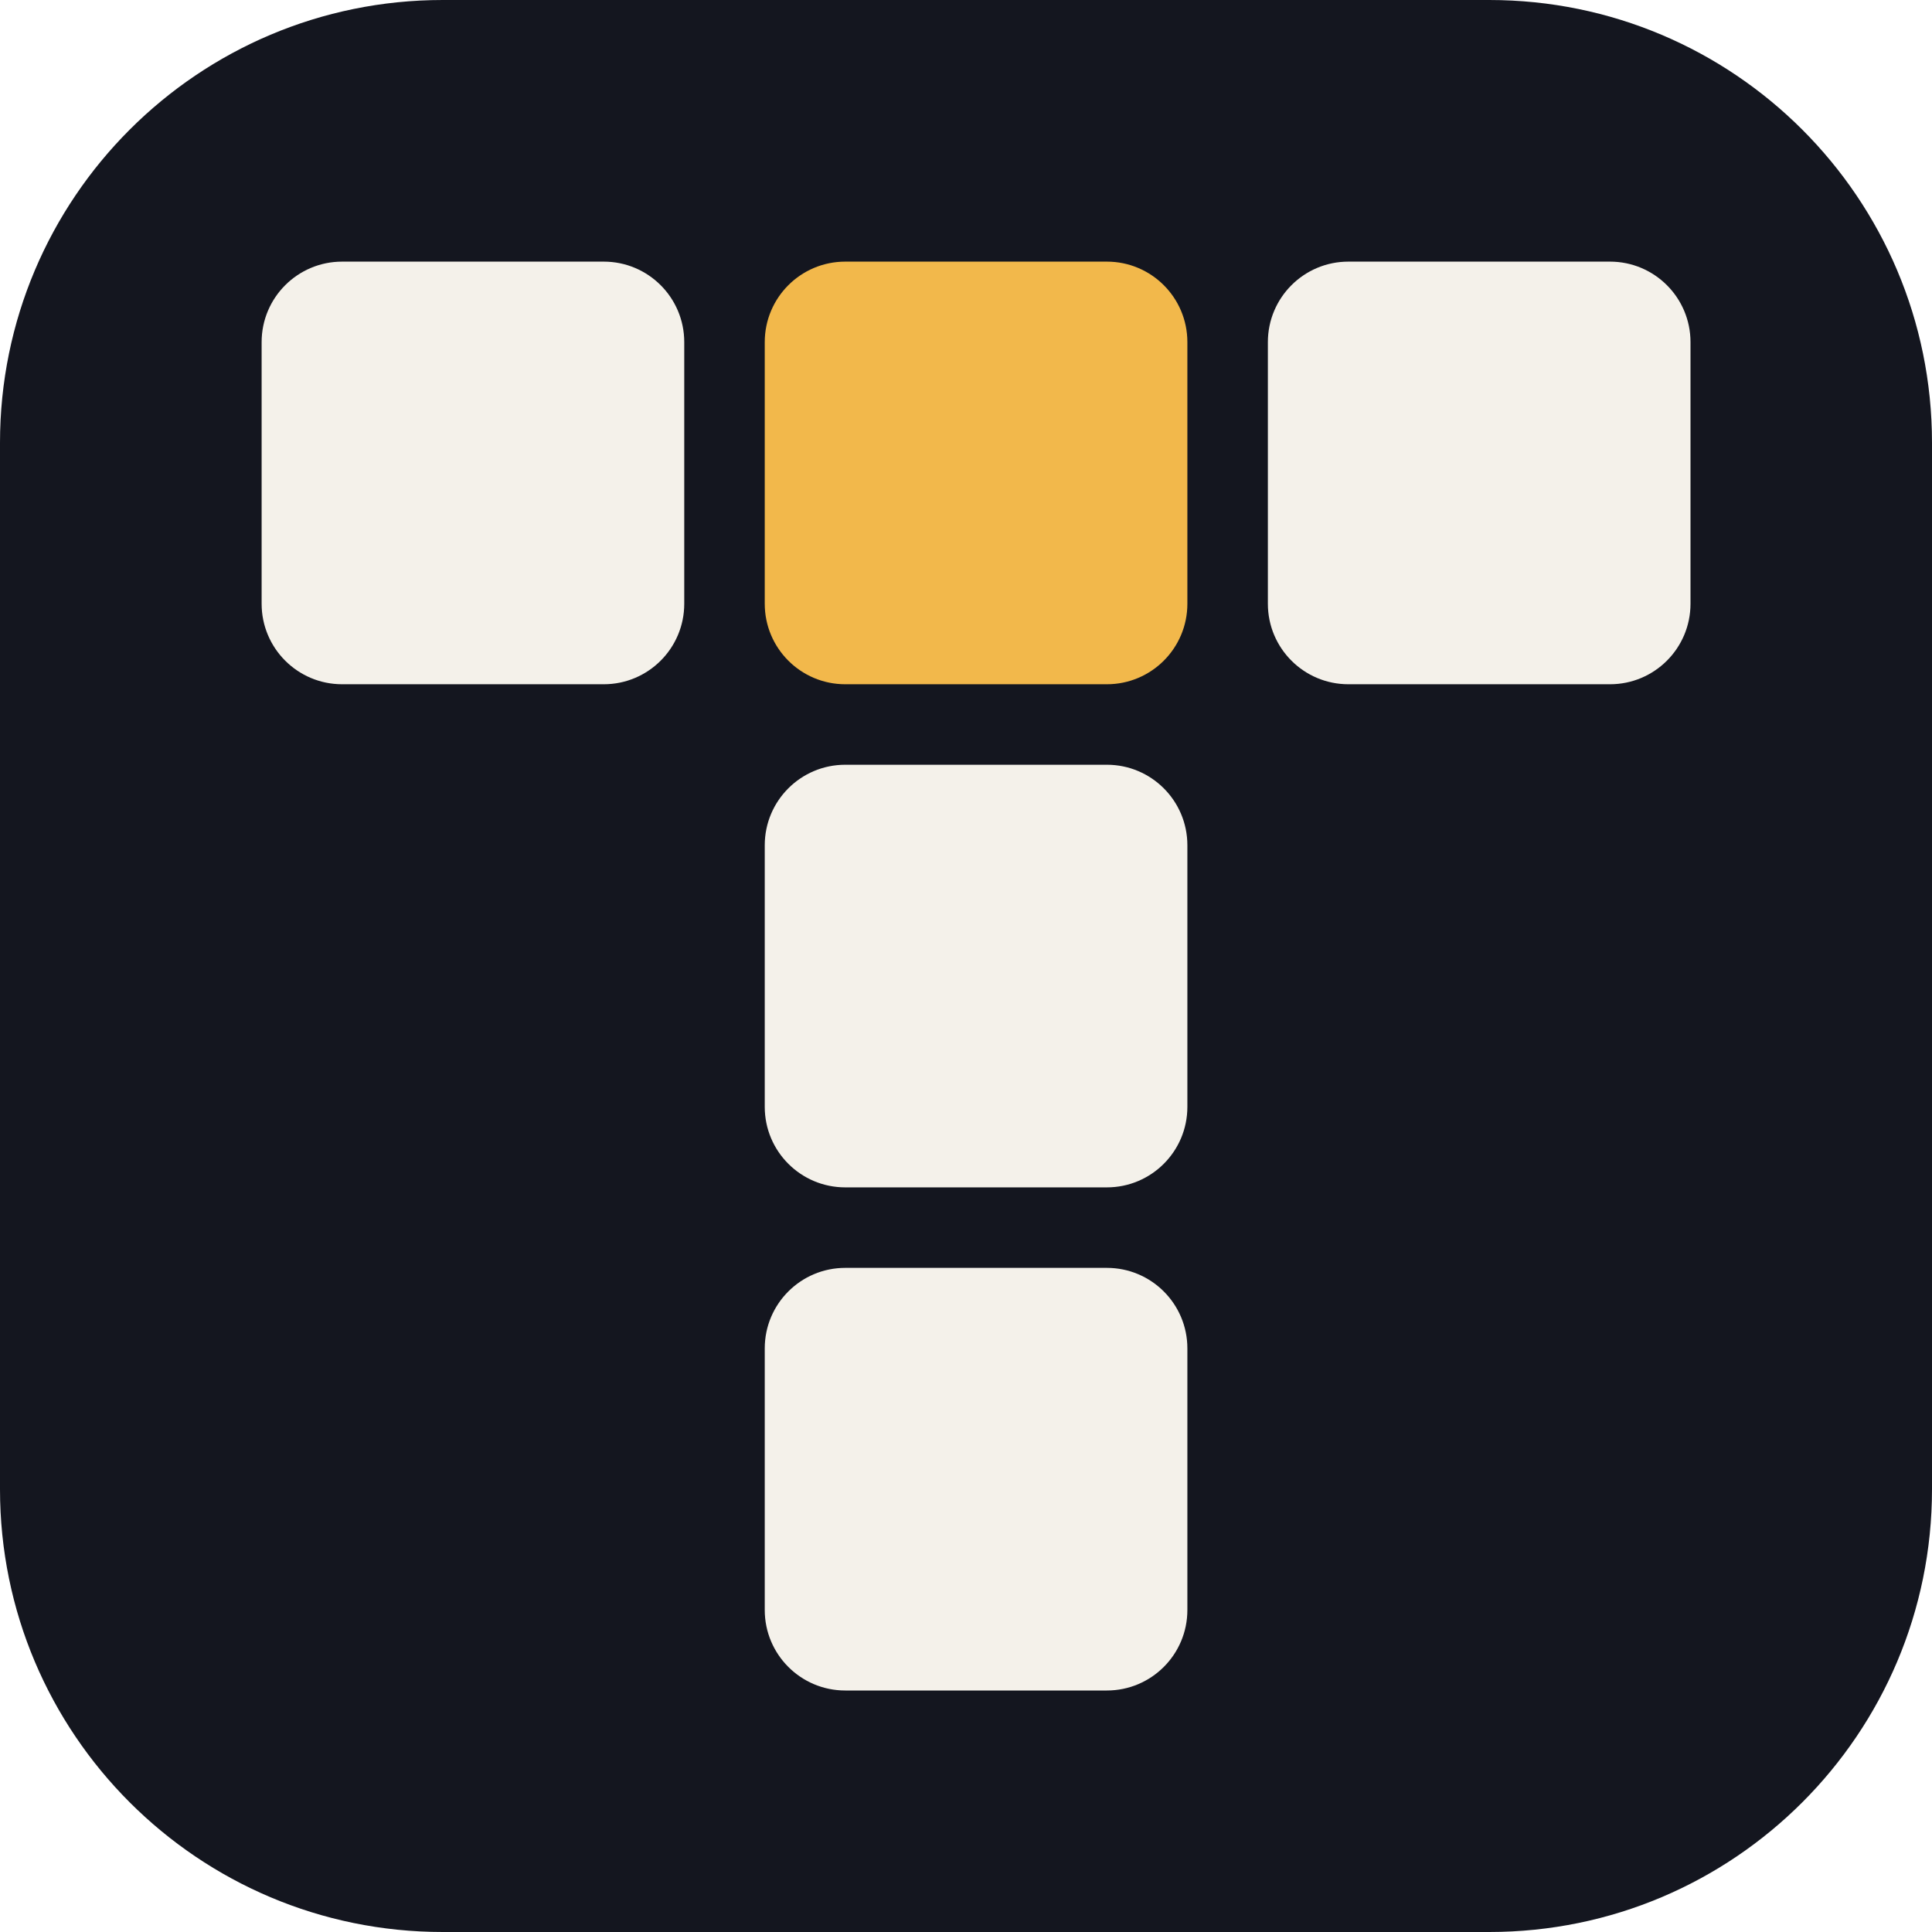
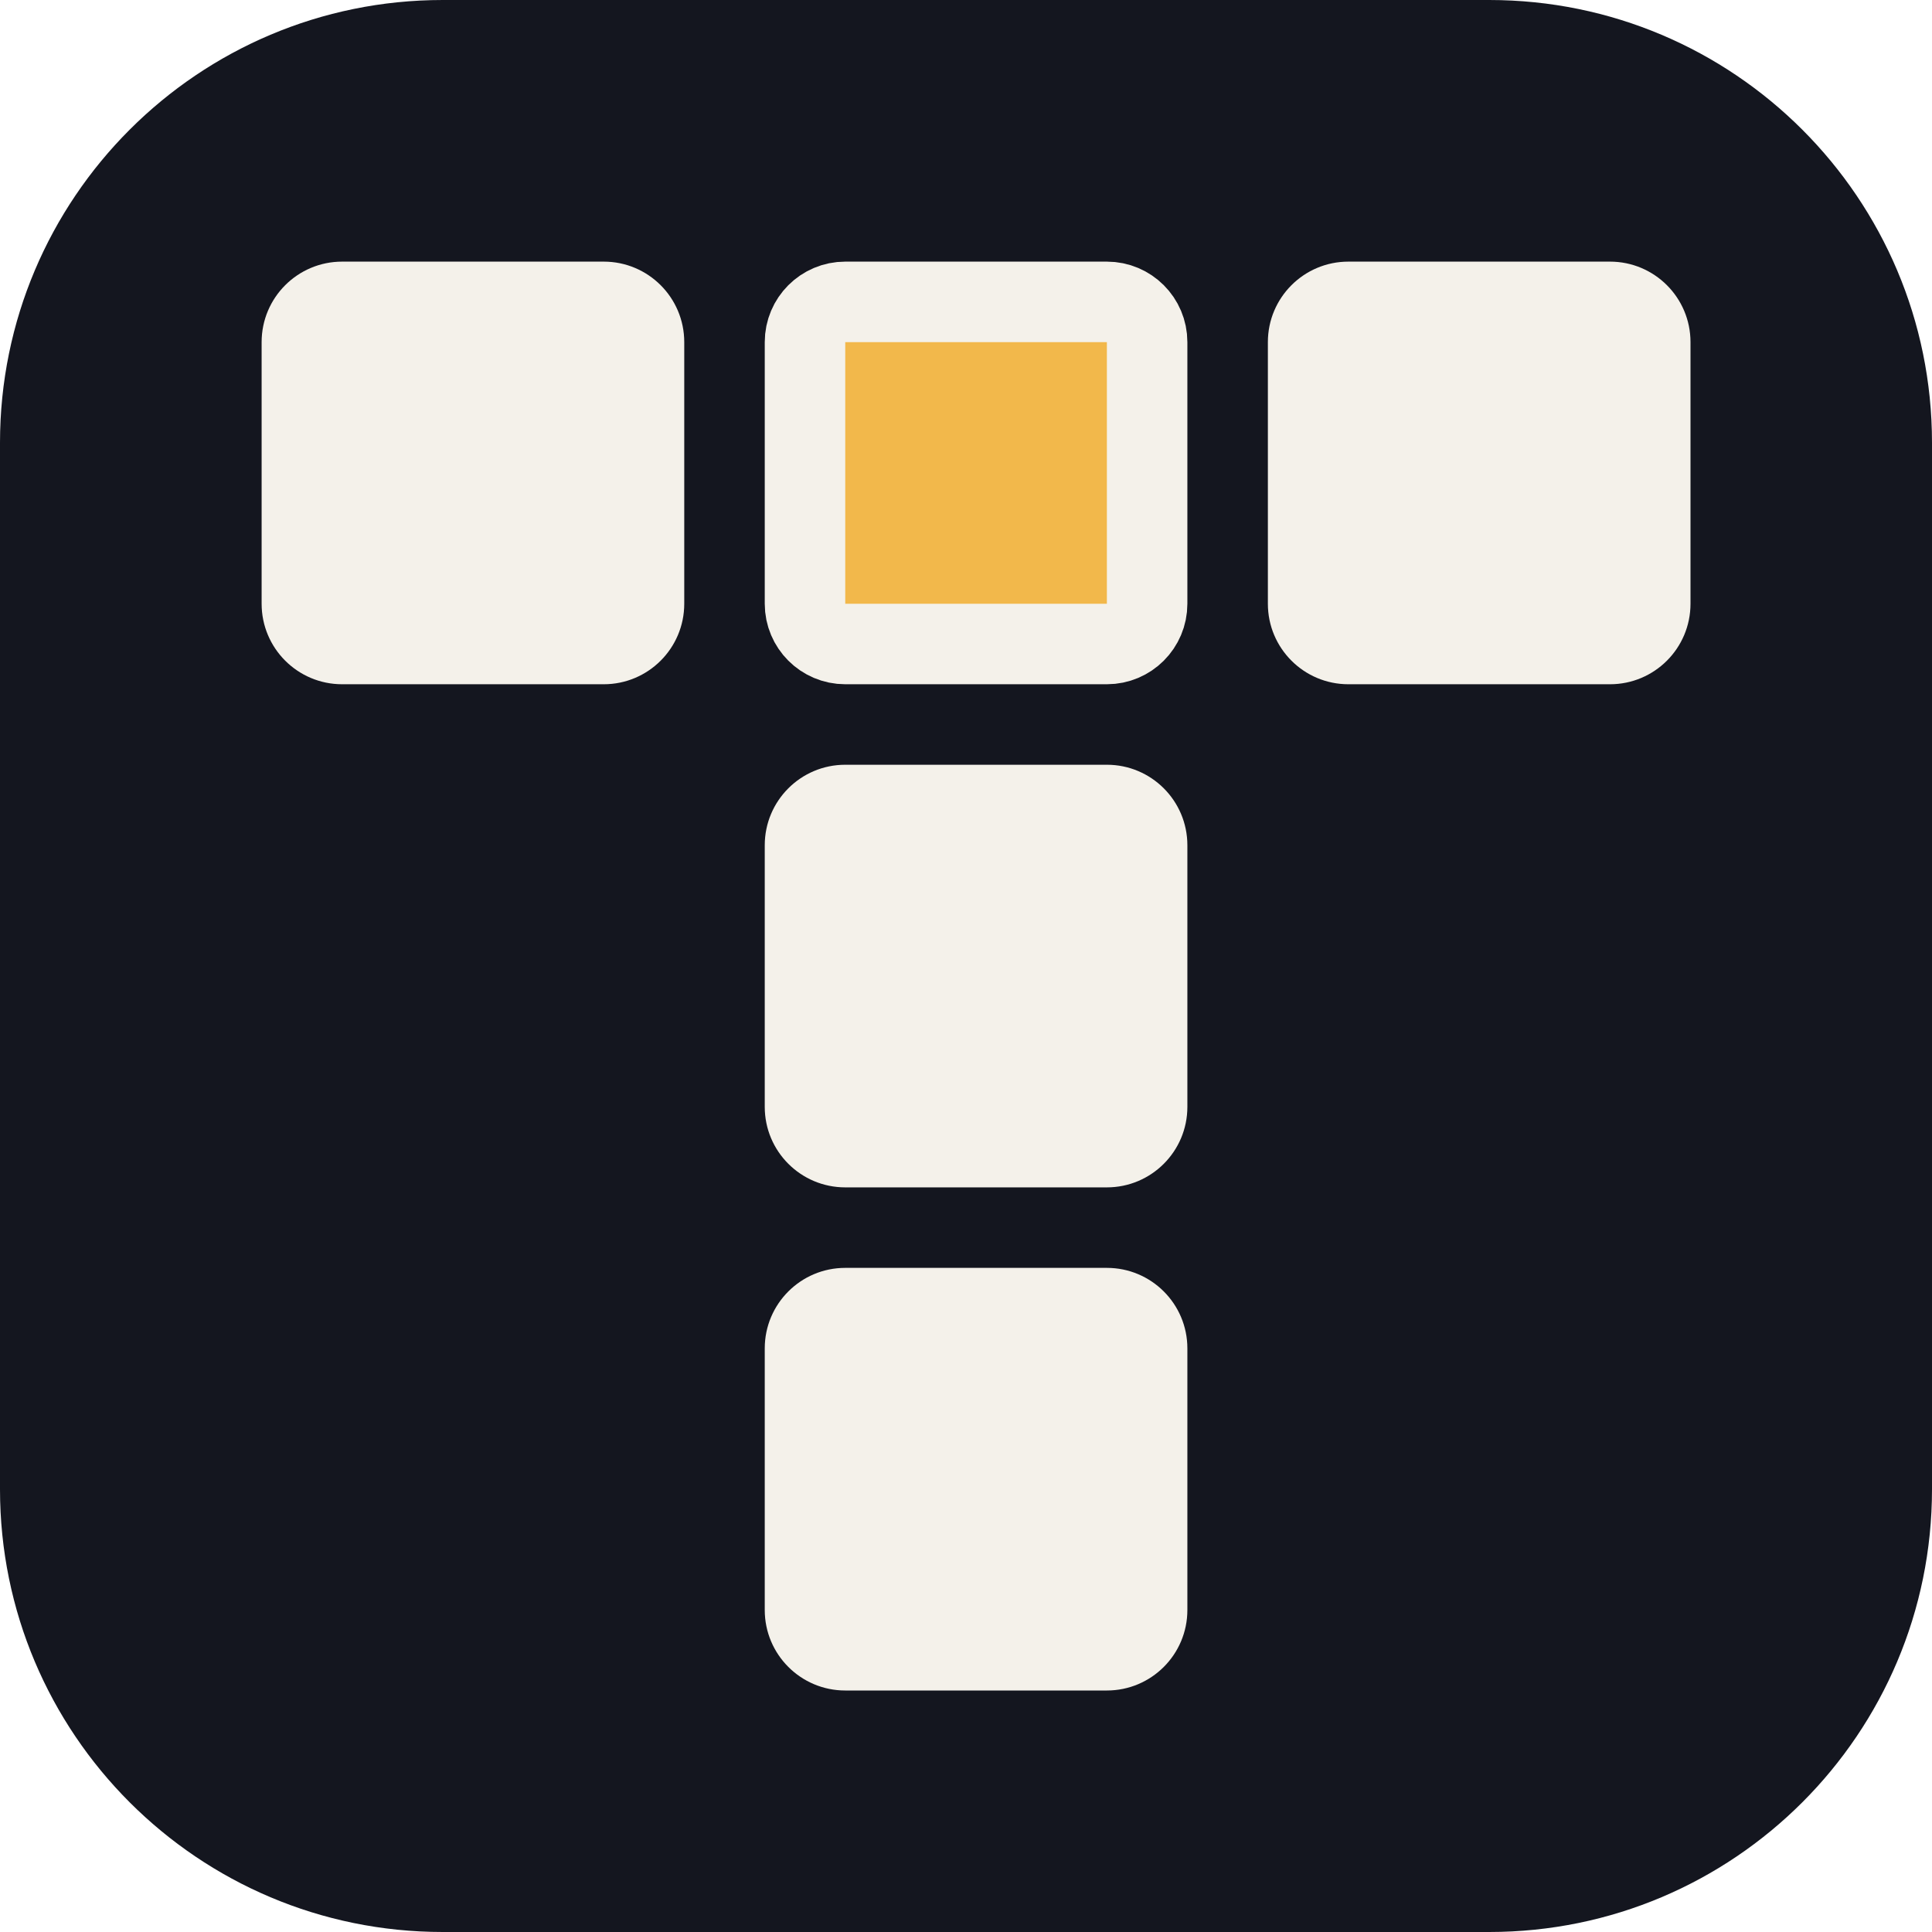
<svg xmlns="http://www.w3.org/2000/svg" viewBox="0 0 96 96">
  <rect width="96" height="96" rx="22" fill="#14161F" />
  <g transform="translate(13 13)">
    <rect x="0" y="0" width="21" height="21" rx="4" fill="#F4F1EA" />
-     <rect x="25" y="0" width="21" height="21" rx="4" fill="#F2B84B" />
+     <rect x="27" y="2" width="17" height="17" rx="2" fill="#F2B84B" stroke="#F4F1EA" stroke-width="4" />
    <rect x="50" y="0" width="21" height="21" rx="4" fill="#F4F1EA" />
    <rect x="25" y="25" width="21" height="21" rx="4" fill="#F4F1EA" />
    <rect x="25" y="50" width="21" height="21" rx="4" fill="#F4F1EA" />
  </g>
</svg>
